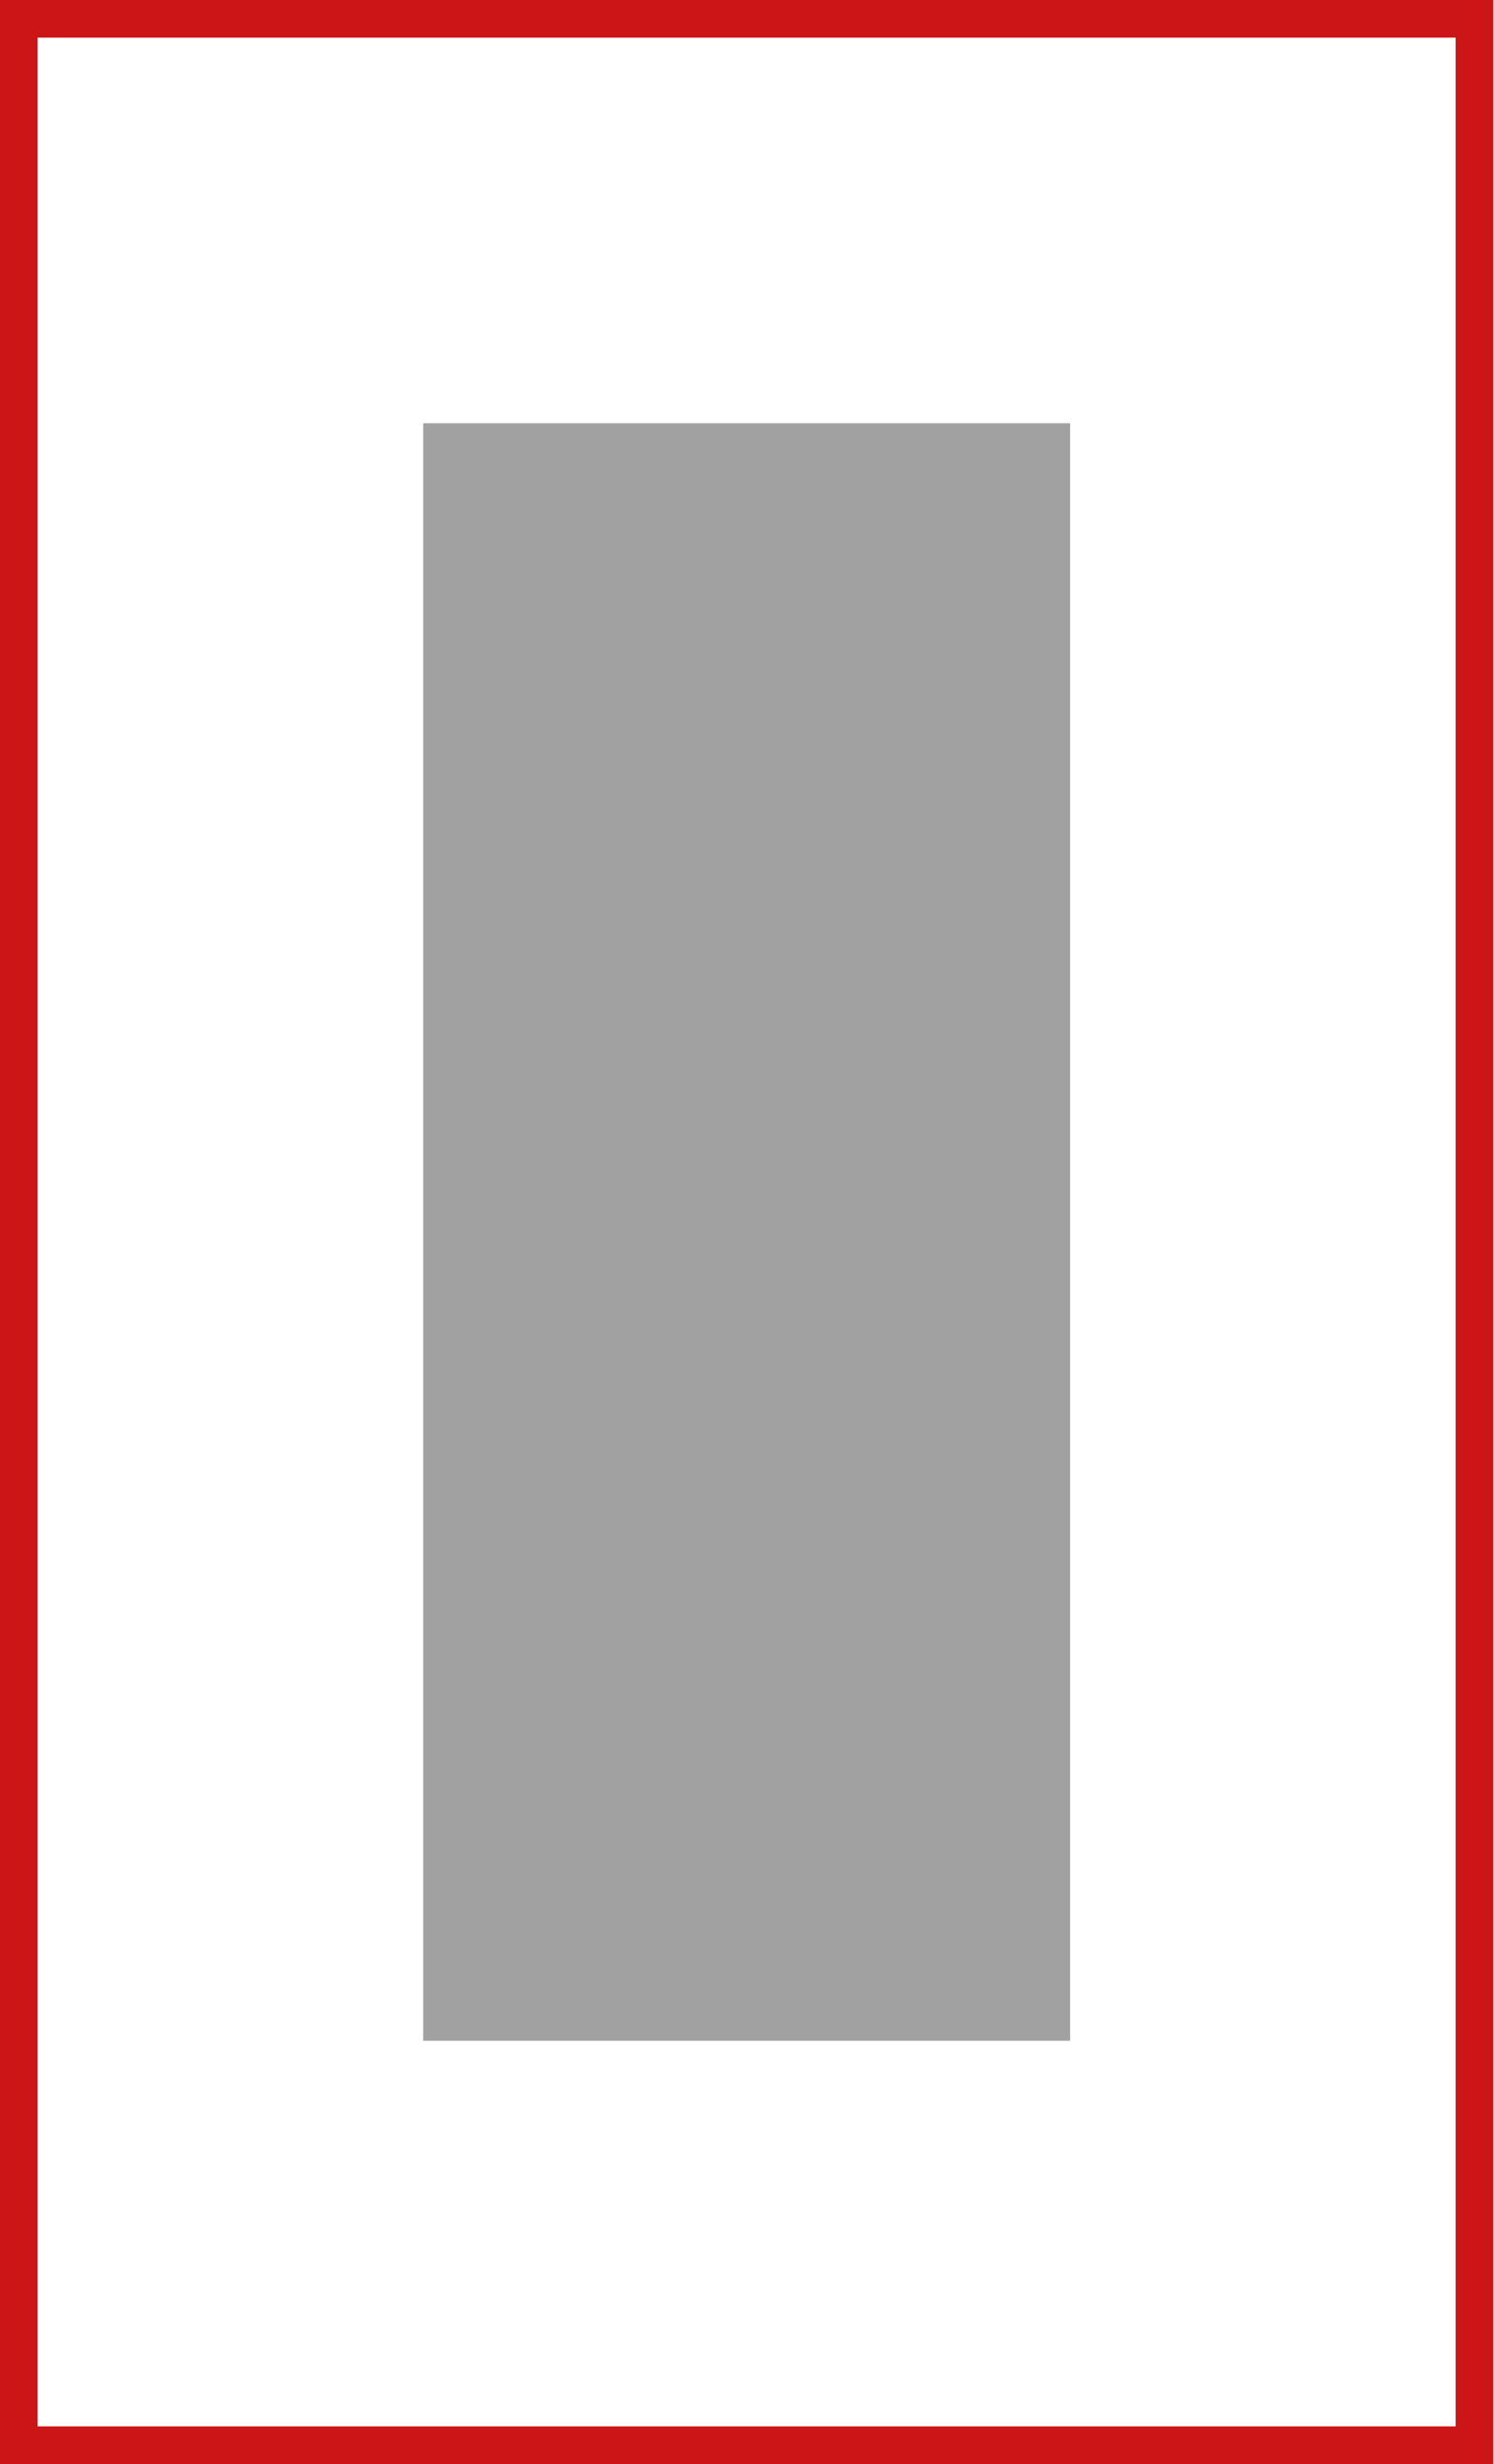
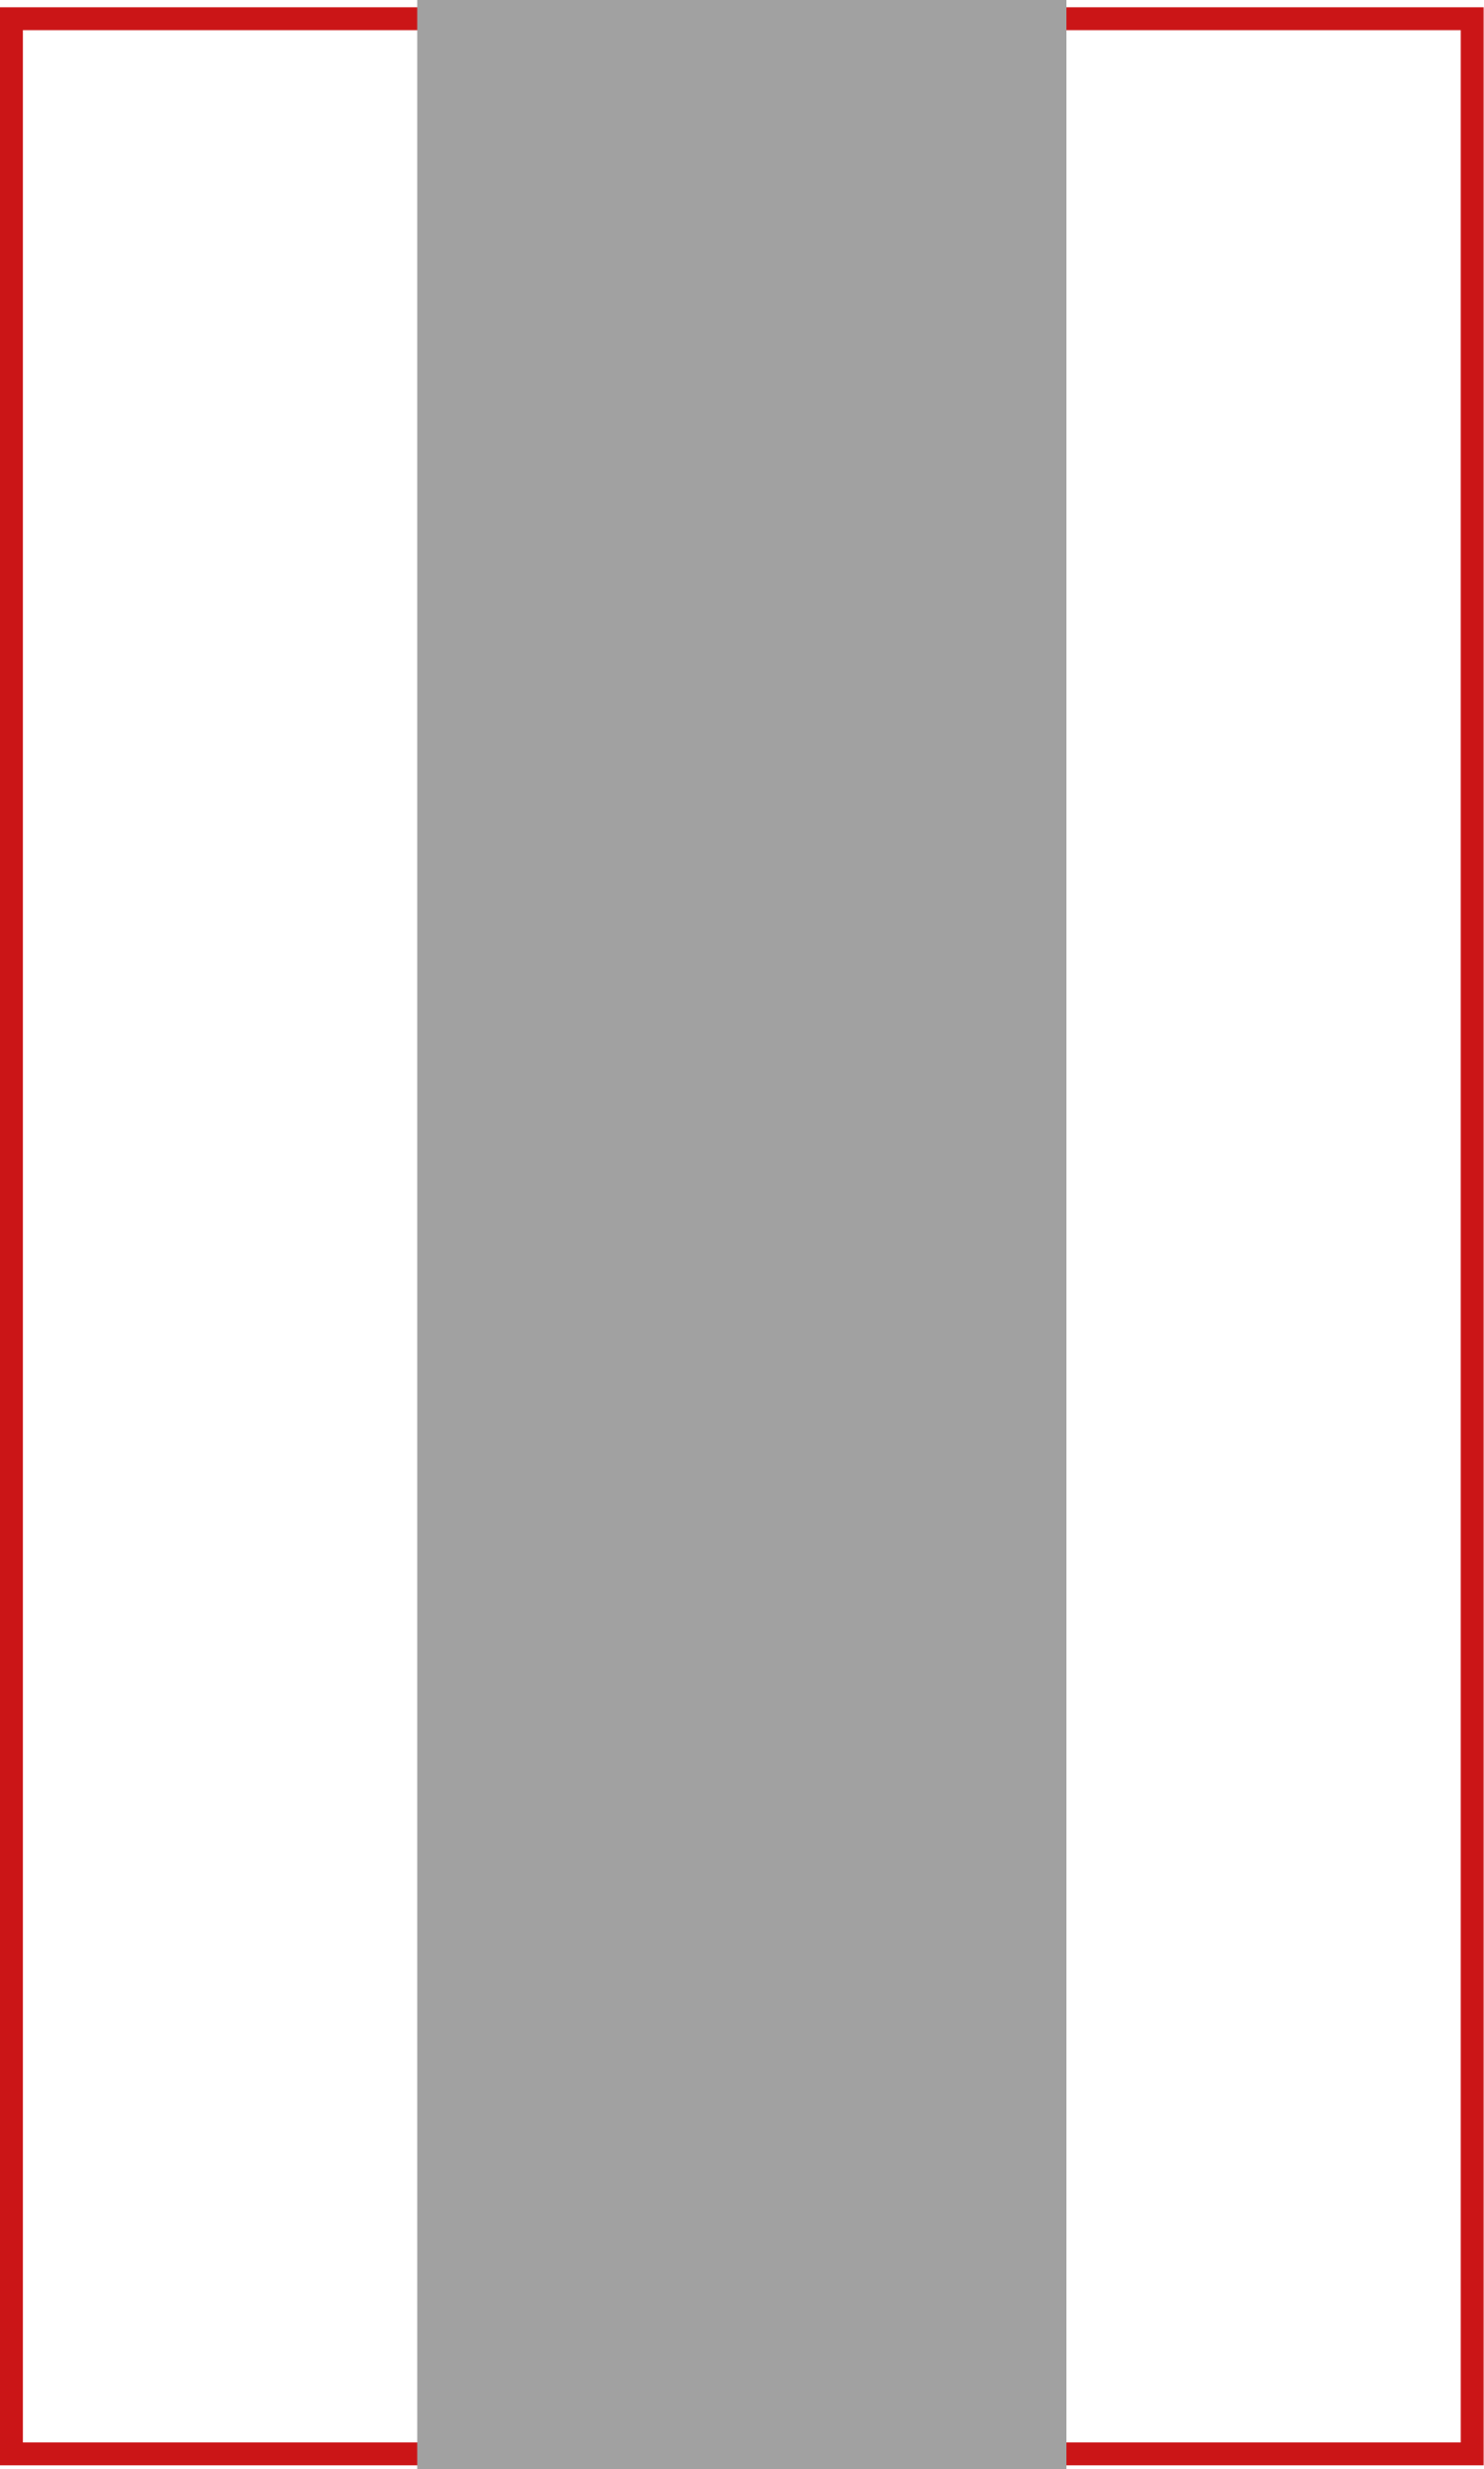
- <svg xmlns="http://www.w3.org/2000/svg" id="Lager_1" data-name="Lager 1" viewBox="0 0 5234.362 8635.937">
+ <svg xmlns="http://www.w3.org/2000/svg" id="Lager_1" data-name="Lager 1" viewBox="0 0 5182.36 8622.1">
  <defs>
-     <style>.cls-1{fill:none;stroke:#cb1517;stroke-miterlimit:10;stroke-width:132px;}.cls-2{fill:#a1a1a1;}</style>
+     <style>.cls-1{fill:none;stroke:#cb1517;stroke-miterlimit:10;stroke-width:80px;}.cls-2{fill:#a1a1a1;}</style>
  </defs>
-   <rect class="cls-1" x="0.375" y="0.031" width="5102.361" height="8503.937" transform="translate(5168.737 8569.969) rotate(180)" />
-   <rect class="cls-2" x="1483.323" y="1483.322" width="2267.716" height="5669.292" />
+   <rect class="cls-1" x="40" y="65.41" width="5102.36" height="8503.94" />
+   <rect class="cls-2" x="148.06" y="-1476.4" width="2267.72" height="8622.1" transform="translate(3873.1 7145.69) rotate(180)" />
</svg>
